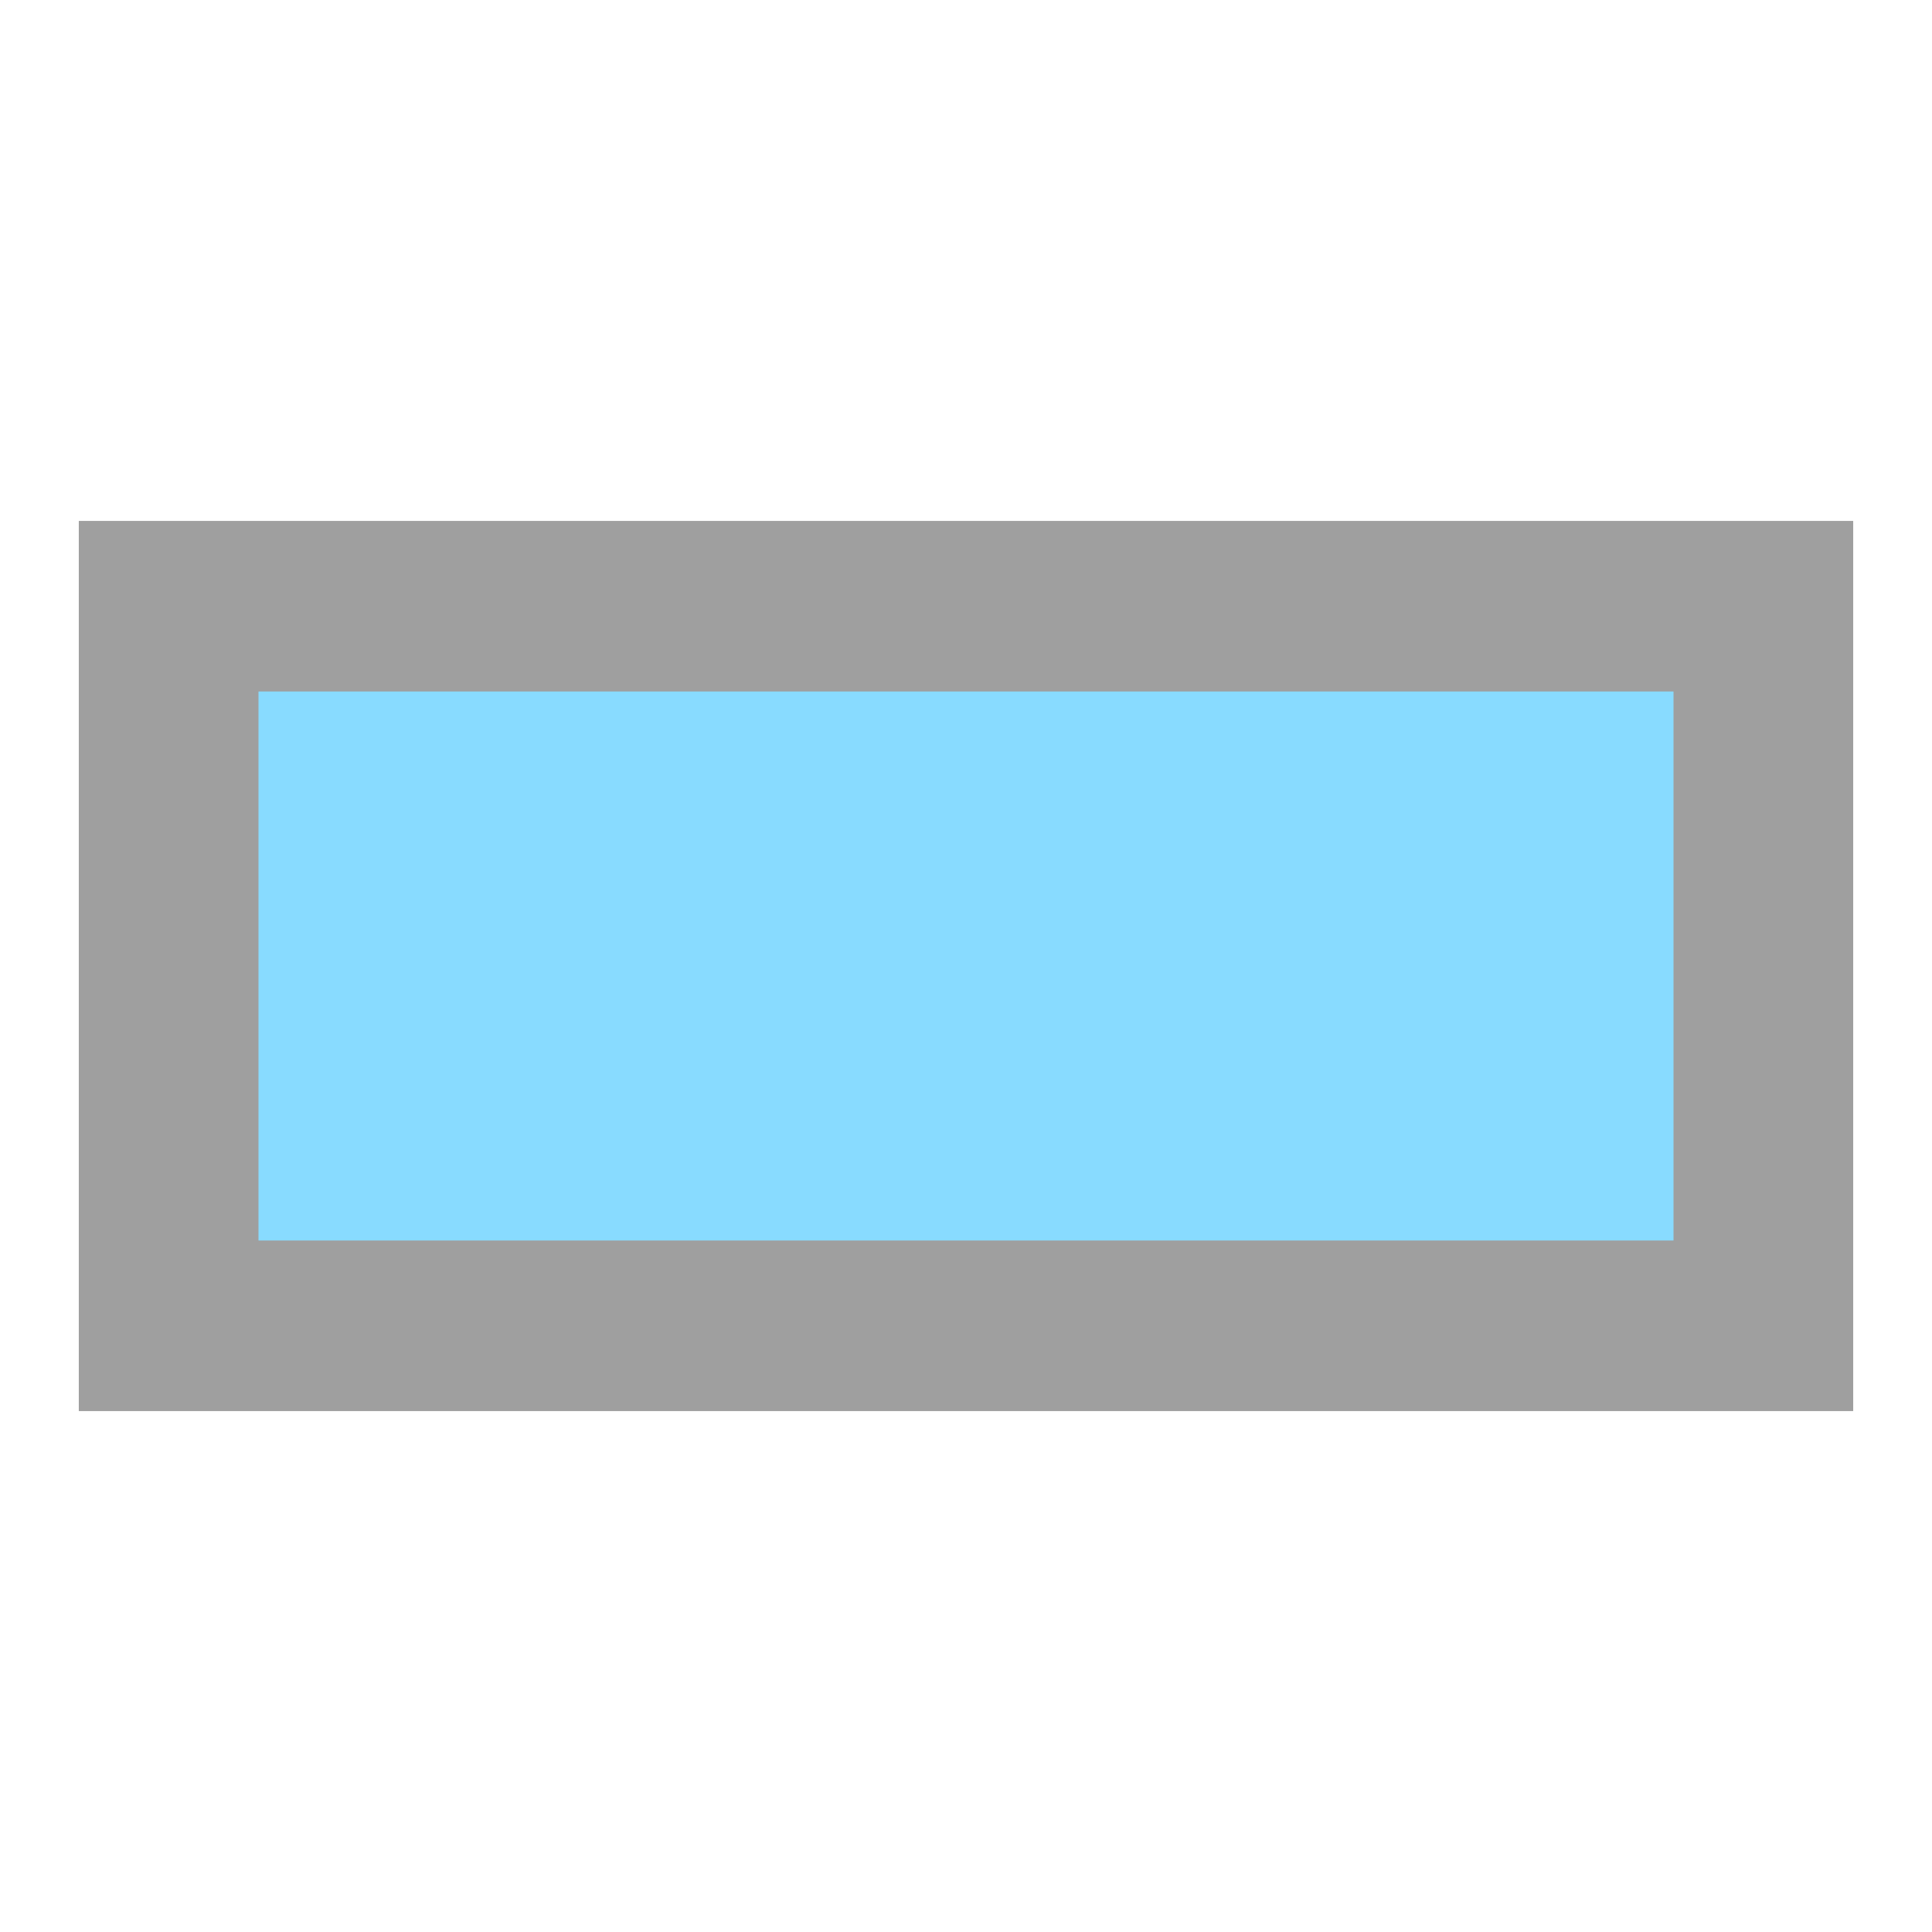
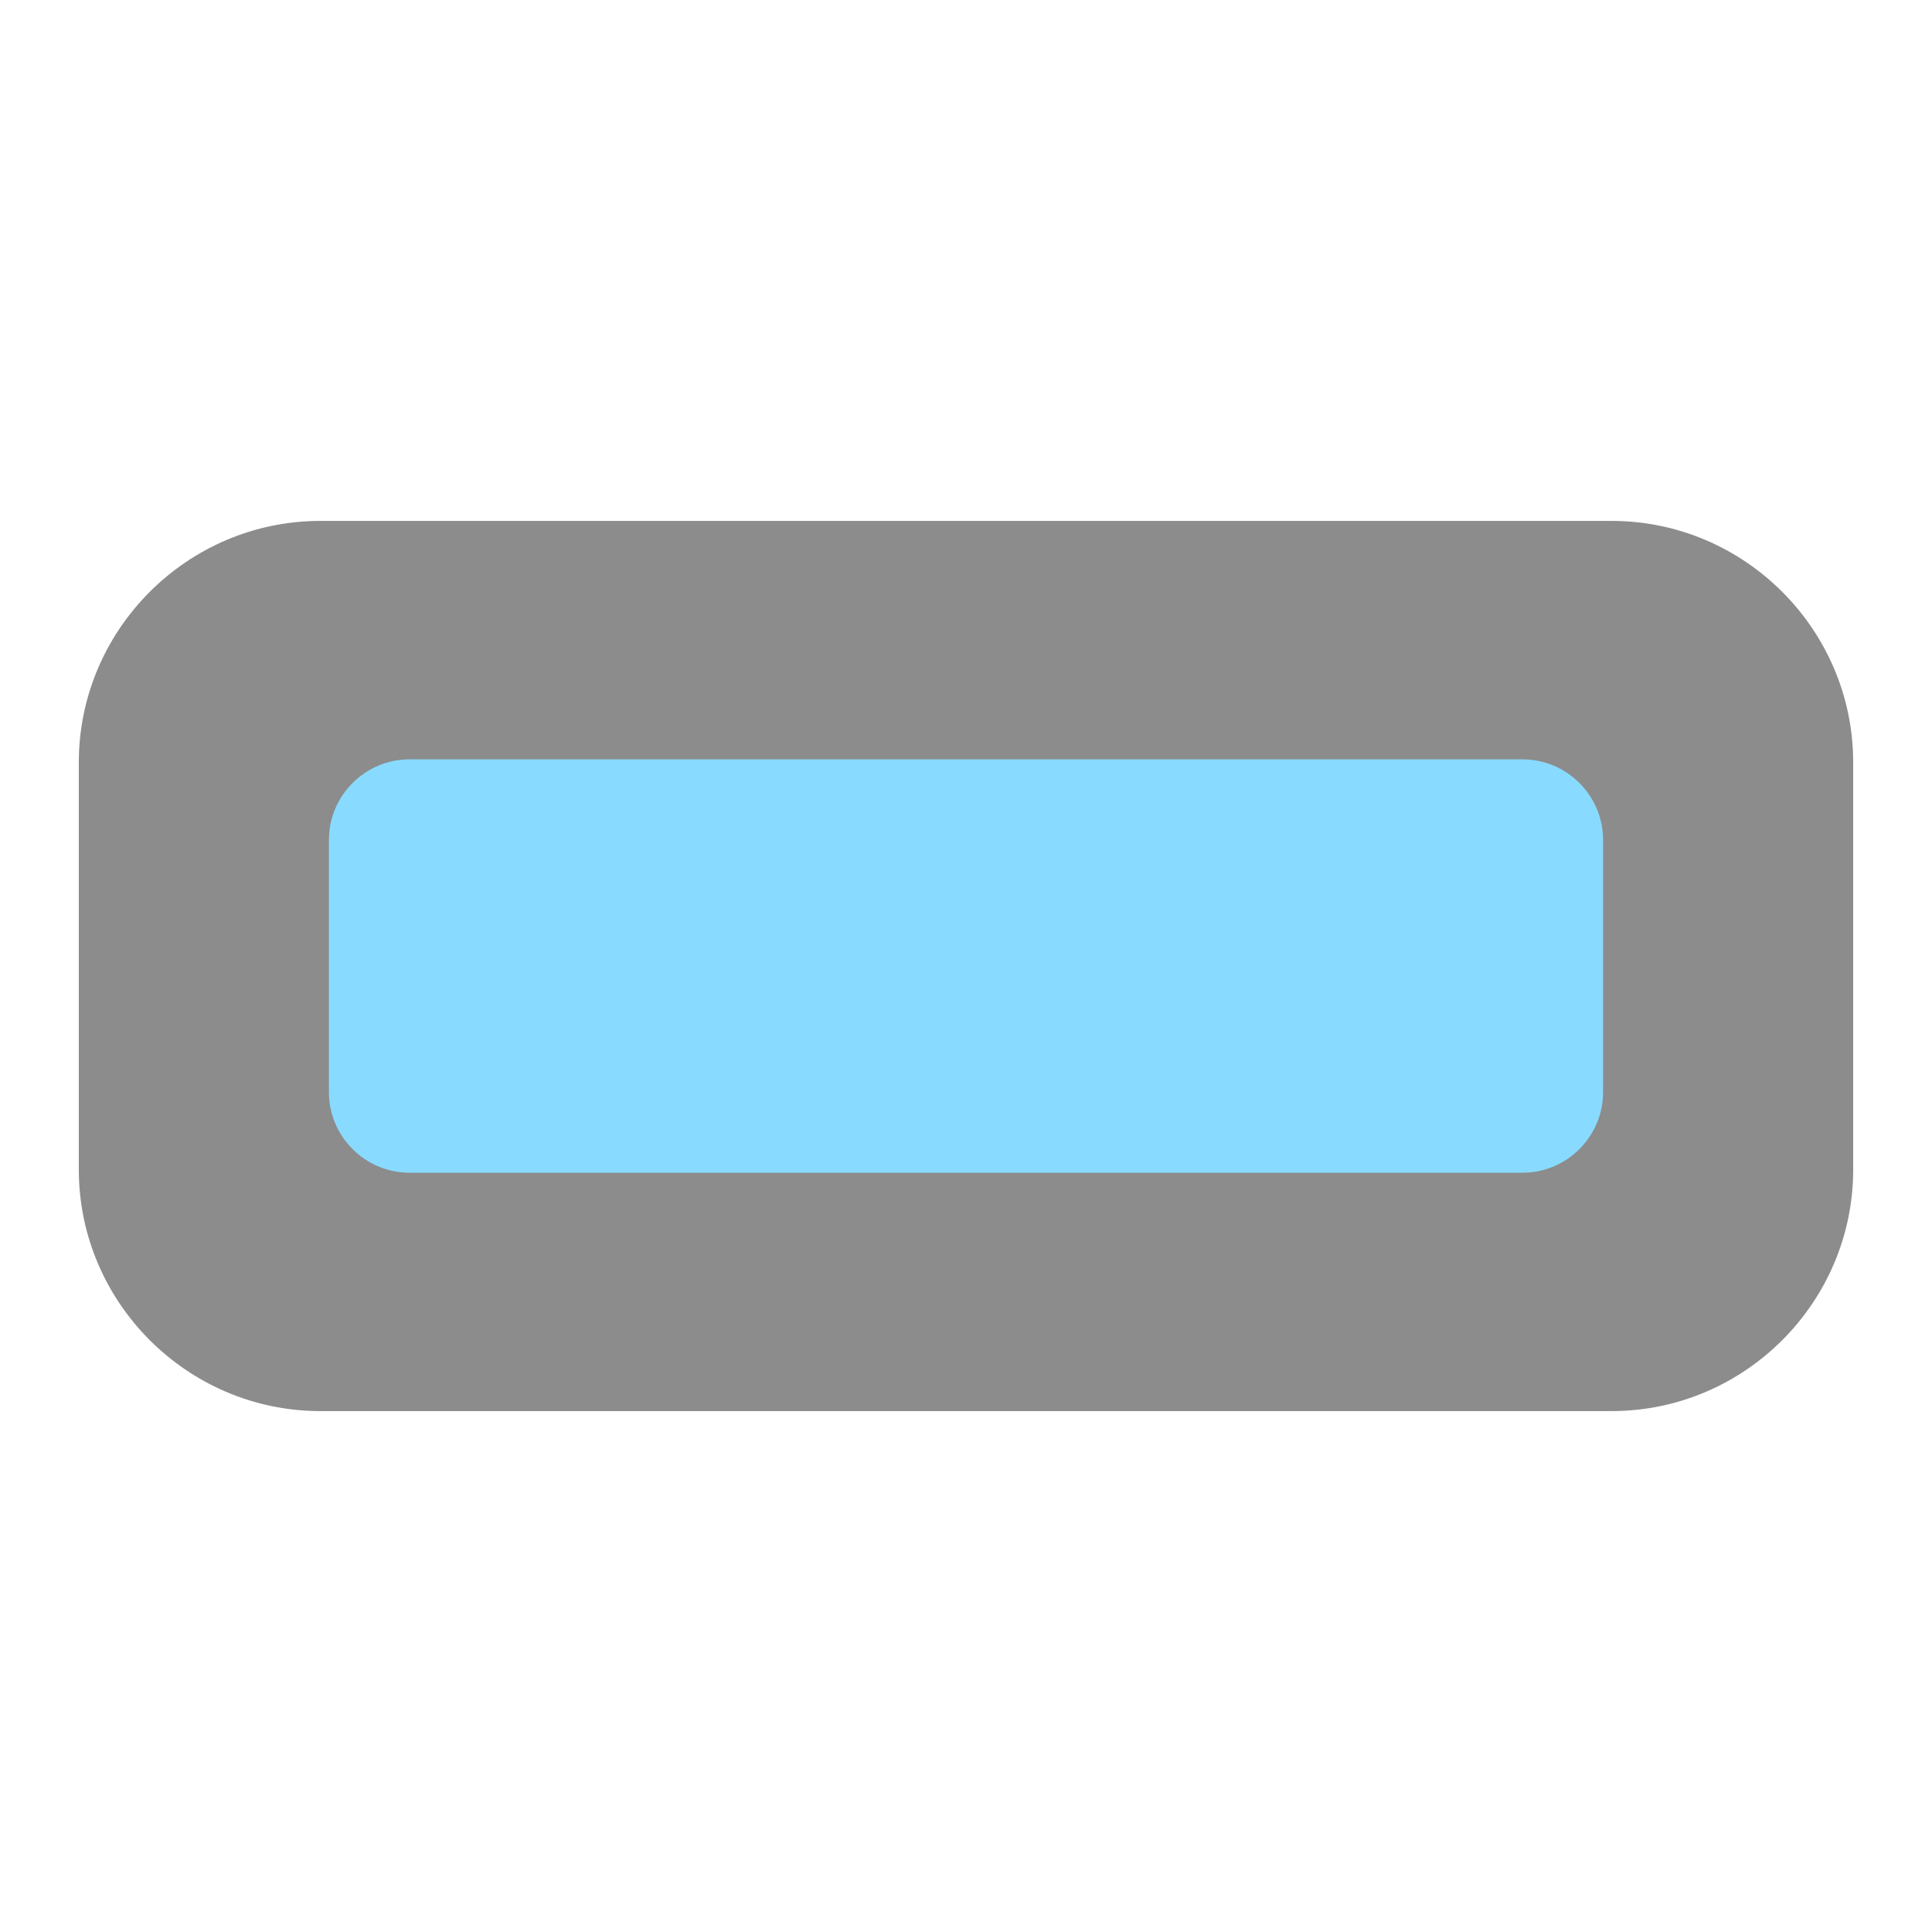
<svg xmlns="http://www.w3.org/2000/svg" version="1.1" id="Layer_1" x="0px" y="0px" width="24px" height="24px" viewBox="0 0 24 24" enable-background="new 0 0 24 24" xml:space="preserve">
-   <rect x="0.979" y="6.471" opacity="0.75" fill="#7F7F7F" enable-background="new    " width="22.042" height="11.058" />
-   <rect x="3.211" y="8.59" fill="#88DBFF" width="17.578" height="6.82" />
+   <g opacity="0.9" enable-background="new    ">
+     <path fill="#7F7F7F" d="M0.979,9.471c0-1.65,1.35-3,3-3h16.042c1.65,0,3,1.35,3,3v5.058c0,1.65-1.35,3-3,3H3.979   c-1.65,0-3-1.35-3-3C0.979,14.529,0.979,9.471,0.979,9.471z" />
+   </g>
+   <g>
+     <path fill="#88DBFF" d="M4.086,10.433c0-0.55,0.45-1,1-1h13.828c0.55,0,1,0.45,1,1v3.135c0,0.55-0.45,1-1,1H5.086   c-0.55,0-1-0.45-1-1V10.433z" />
+   </g>
</svg>
